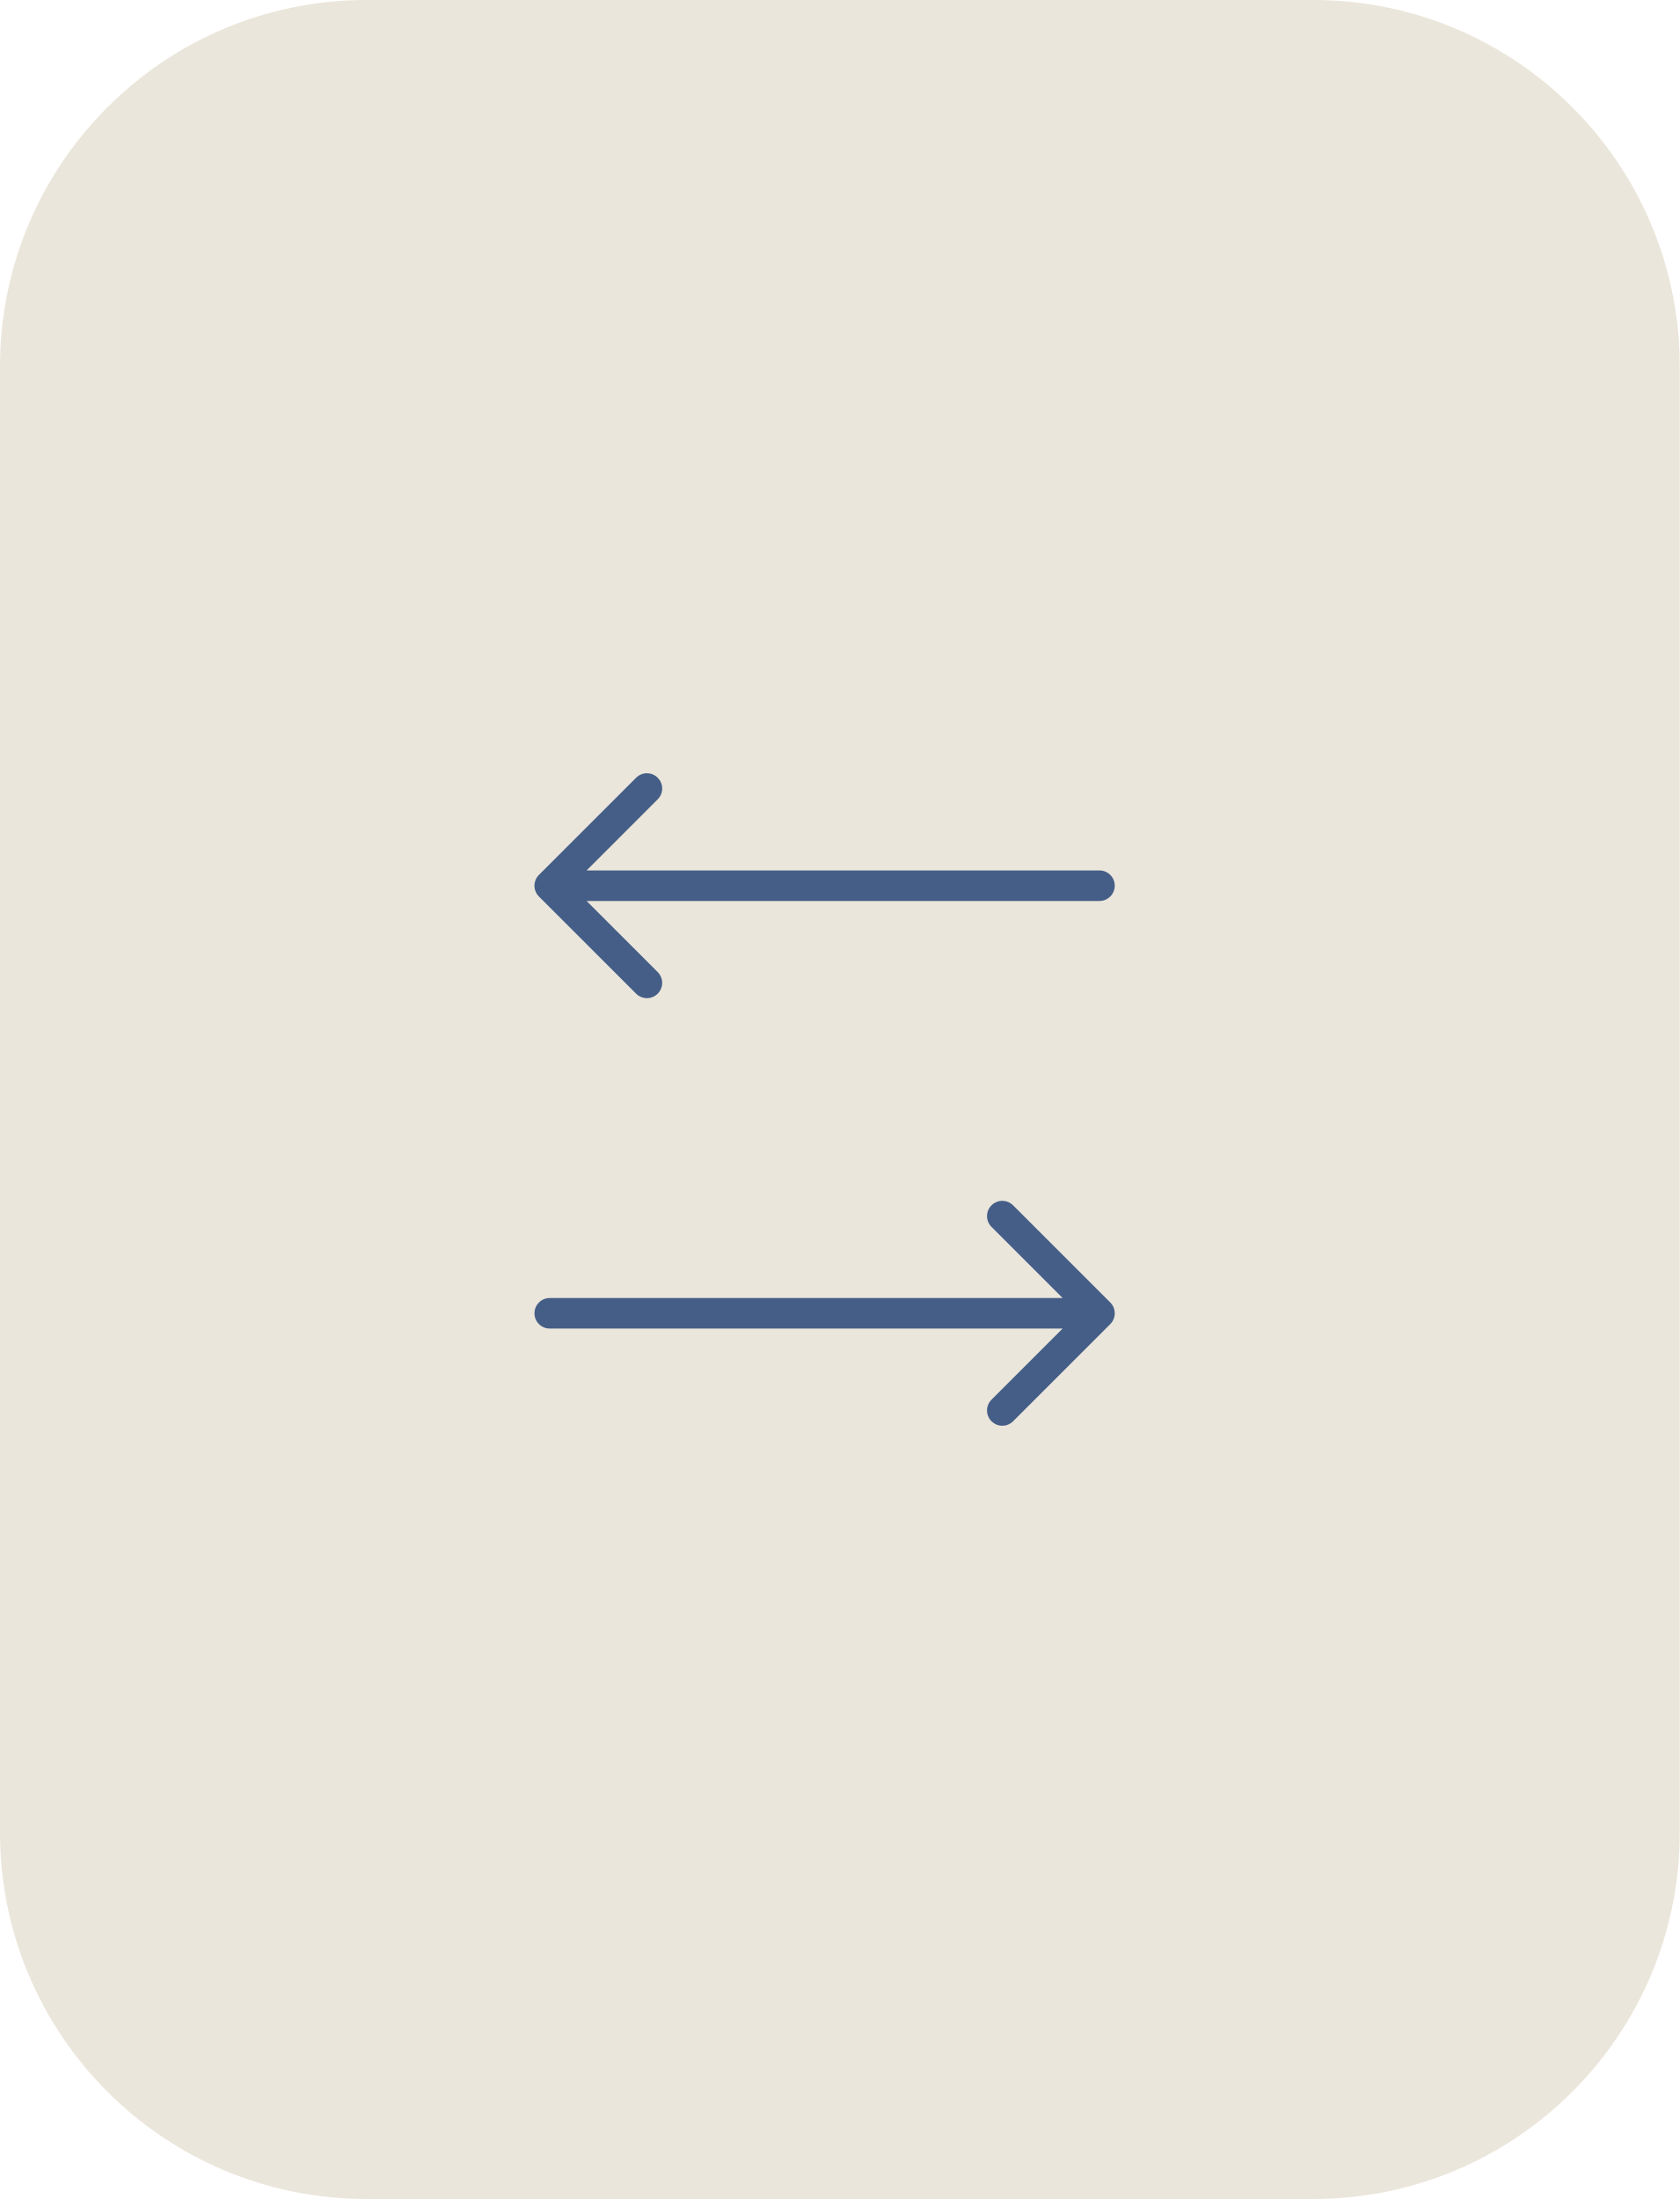
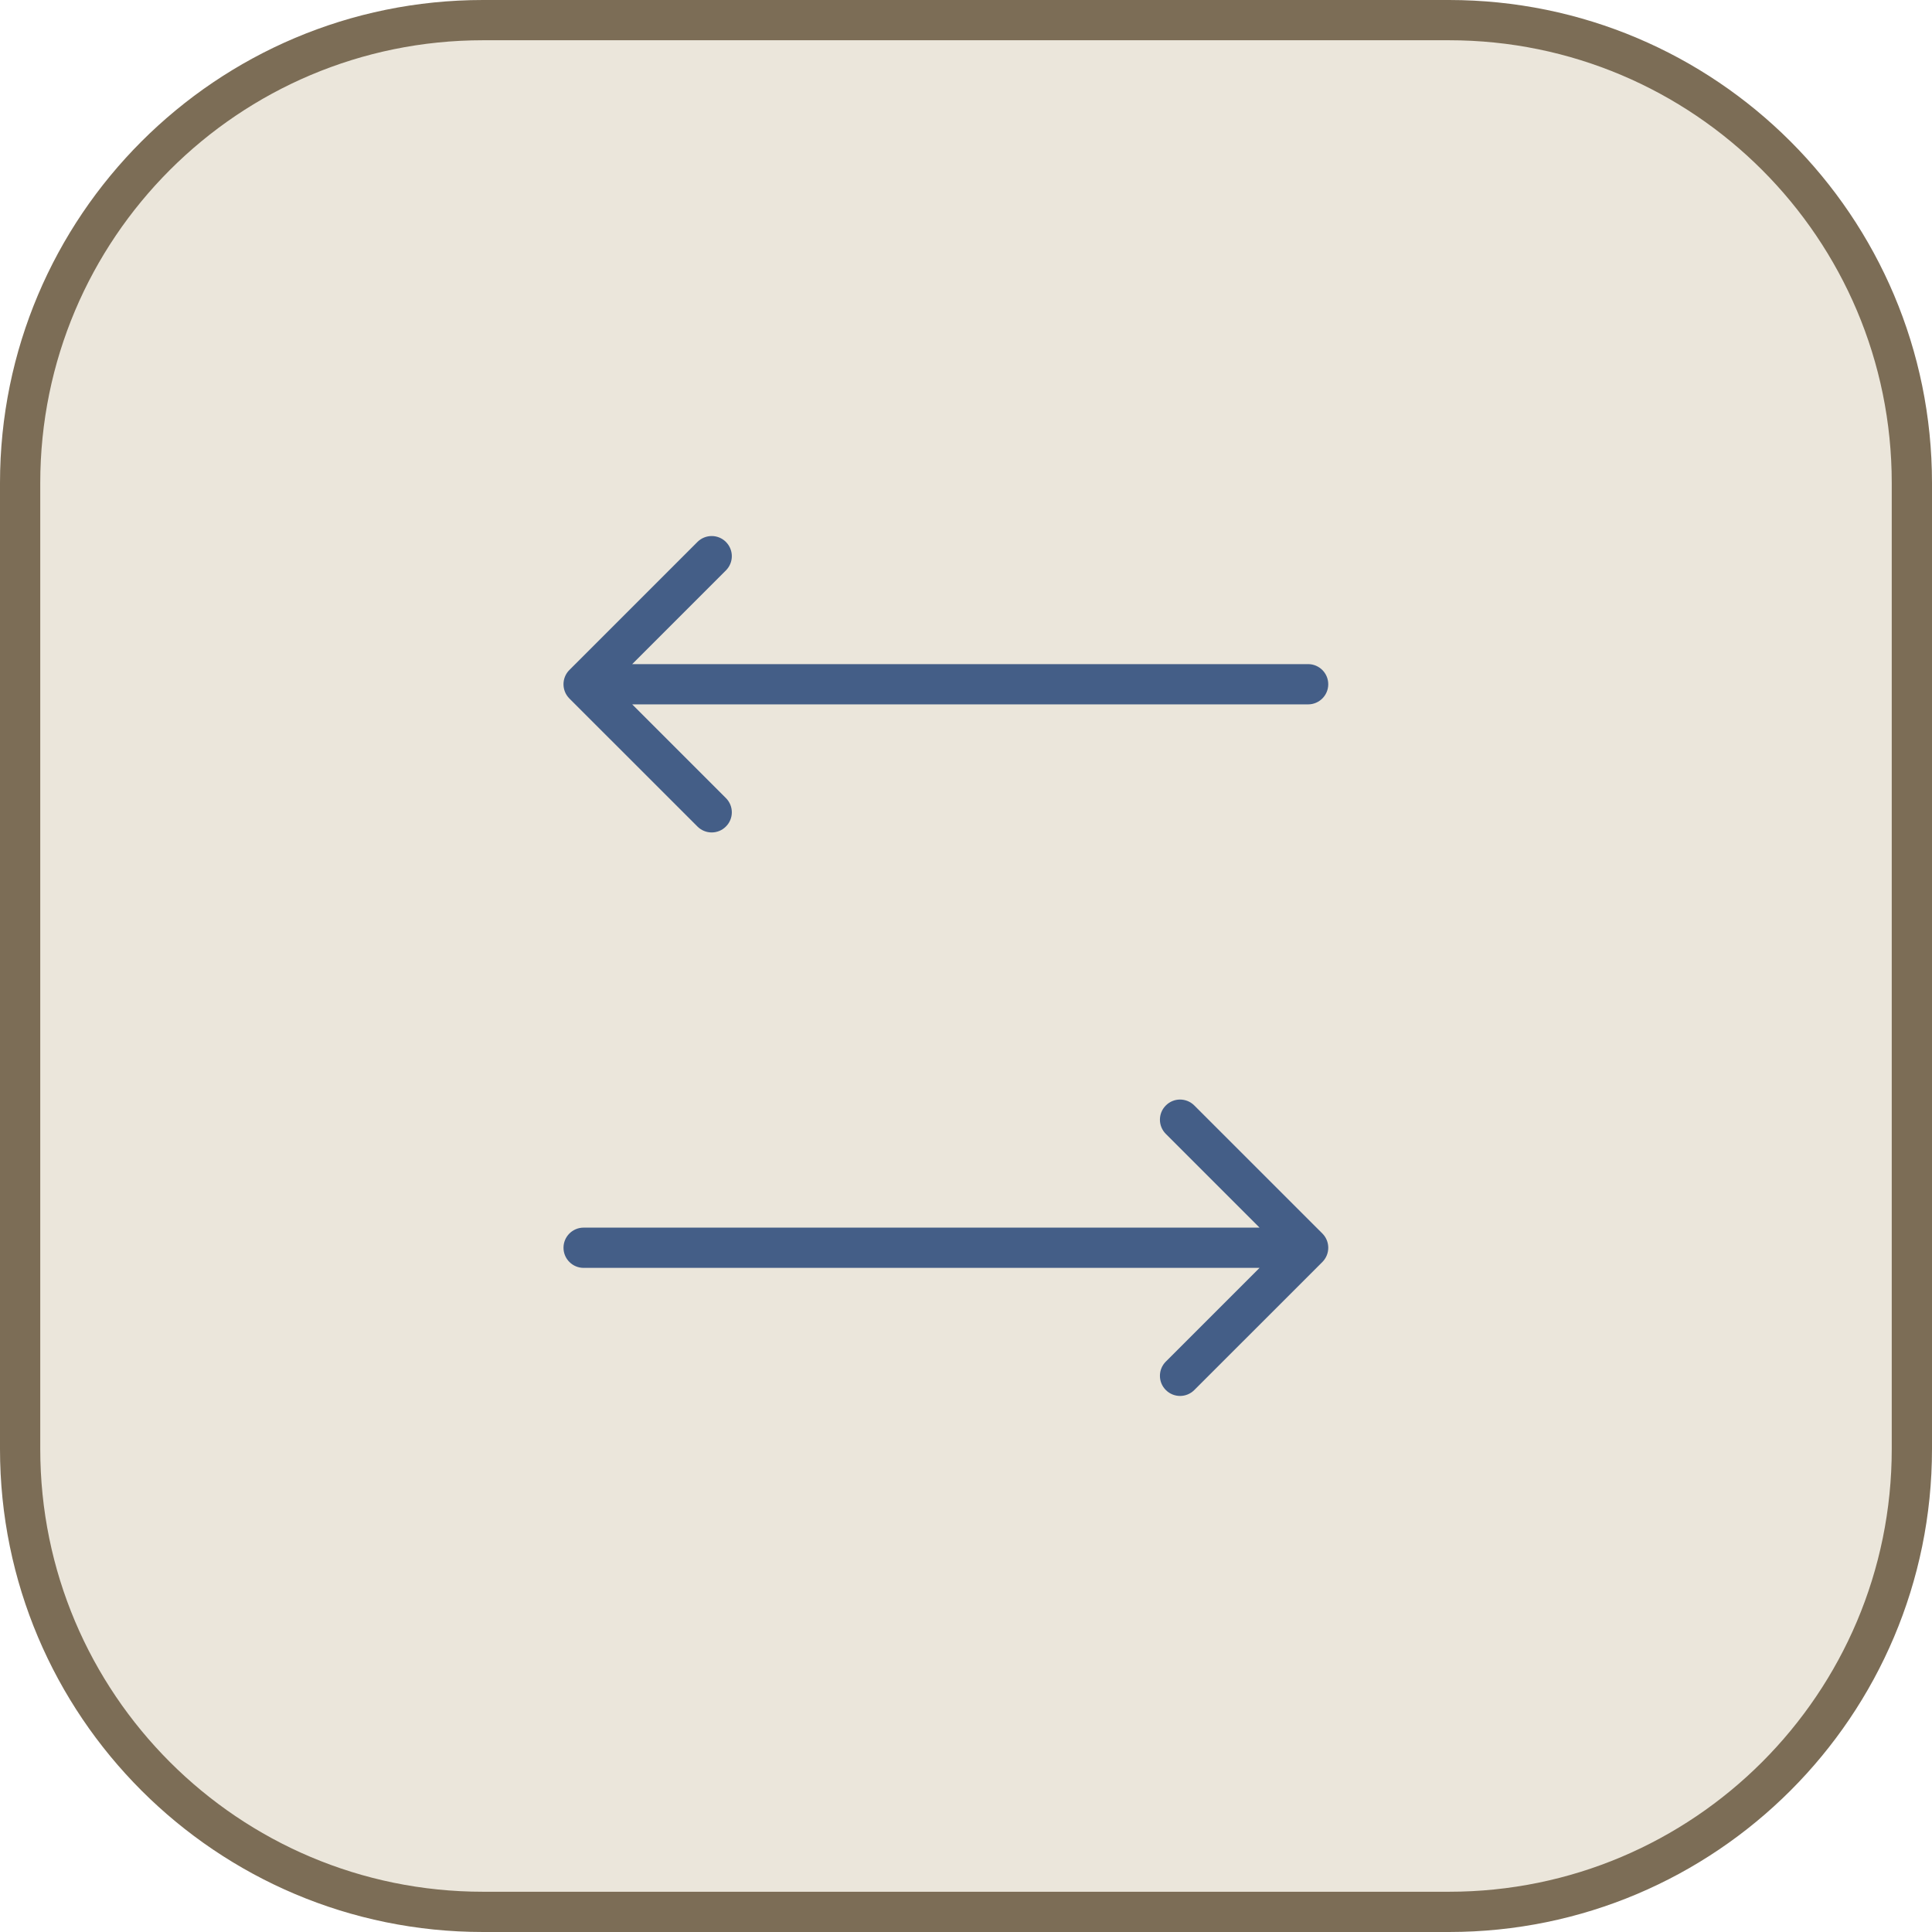
- <svg xmlns="http://www.w3.org/2000/svg" width="55" height="72" viewBox="0 0 55 72" fill="none">
-   <rect width="55" height="72" rx="12" fill="#EBE6DB" />
-   <path d="M36 29.5C36.276 29.5 36.5 29.276 36.5 29C36.5 28.724 36.276 28.5 36 28.5L36 29.5ZM17.646 28.646C17.451 28.842 17.451 29.158 17.646 29.354L20.828 32.535C21.024 32.731 21.34 32.731 21.535 32.535C21.731 32.34 21.731 32.024 21.535 31.828L18.707 29L21.535 26.172C21.731 25.976 21.731 25.66 21.535 25.465C21.34 25.269 21.024 25.269 20.828 25.465L17.646 28.646ZM36 28.5L18 28.5L18 29.5L36 29.5L36 28.5Z" fill="#445E87" />
-   <path d="M18 42.5C17.724 42.5 17.5 42.724 17.5 43C17.5 43.276 17.724 43.5 18 43.5V42.5ZM36.354 43.354C36.549 43.158 36.549 42.842 36.354 42.646L33.172 39.465C32.976 39.269 32.66 39.269 32.465 39.465C32.269 39.66 32.269 39.976 32.465 40.172L35.293 43L32.465 45.828C32.269 46.024 32.269 46.34 32.465 46.535C32.66 46.731 32.976 46.731 33.172 46.535L36.354 43.354ZM18 43.5H36V42.5H18V43.5Z" fill="#445E87" />
+ <svg xmlns="http://www.w3.org/2000/svg" width="48" height="48" viewBox="0 0 48 48" fill="none">
+   <rect x="0.5" y="0.5" width="47" height="47" rx="11.5" fill="#EBE6DB" />
+   <rect x="0.5" y="0.5" width="47" height="47" rx="11.5" stroke="#7C6D56" />
+   <path d="M32.5 17.5C32.776 17.5 33 17.276 33 17C33 16.724 32.776 16.5 32.5 16.5L32.5 17.5ZM14.146 16.646C13.951 16.842 13.951 17.158 14.146 17.354L17.328 20.535C17.524 20.731 17.84 20.731 18.035 20.535C18.231 20.34 18.231 20.024 18.035 19.828L15.207 17L18.035 14.172C18.231 13.976 18.231 13.66 18.035 13.464C17.84 13.269 17.524 13.269 17.328 13.464L14.146 16.646ZM32.5 16.5L14.5 16.5L14.5 17.5L32.5 17.5L32.5 16.5Z" fill="#445E87" />
+   <path d="M14.5 30.5C14.224 30.5 14 30.724 14 31C14 31.276 14.224 31.5 14.5 31.5V30.5ZM32.854 31.354C33.049 31.158 33.049 30.842 32.854 30.646L29.672 27.465C29.476 27.269 29.16 27.269 28.965 27.465C28.769 27.66 28.769 27.976 28.965 28.172L31.793 31L28.965 33.828C28.769 34.024 28.769 34.34 28.965 34.535C29.16 34.731 29.476 34.731 29.672 34.535L32.854 31.354ZM14.5 31.5H32.5V30.5H14.5V31.5Z" fill="#445E87" />
</svg>
